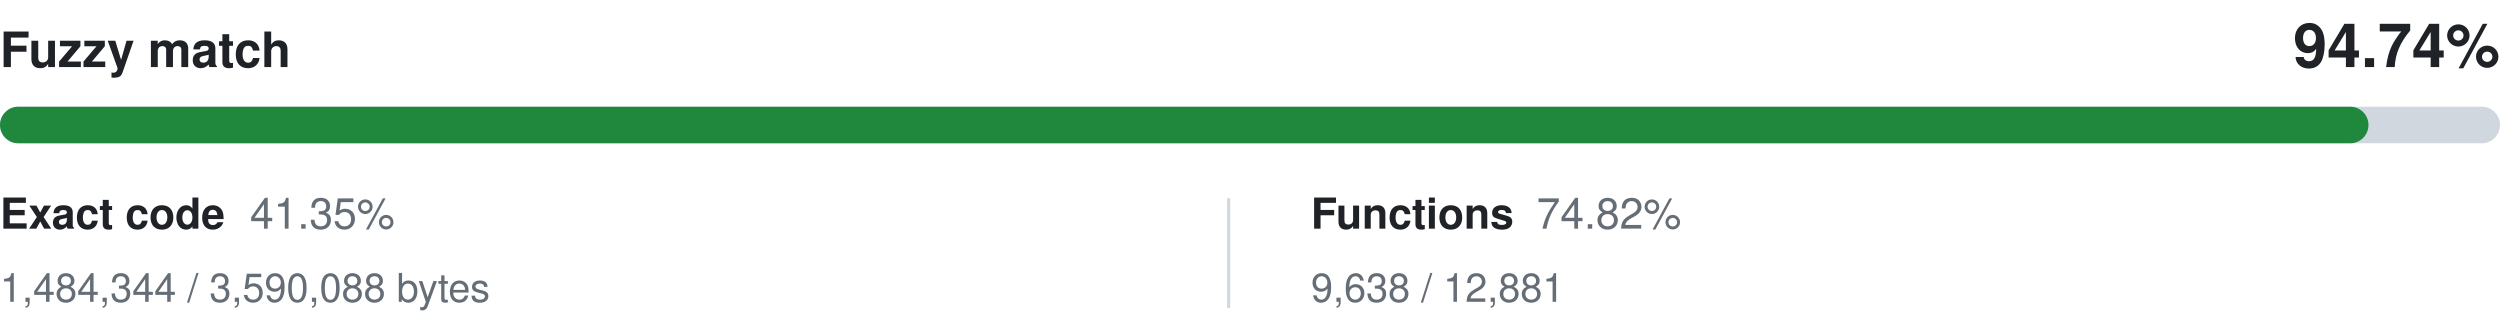
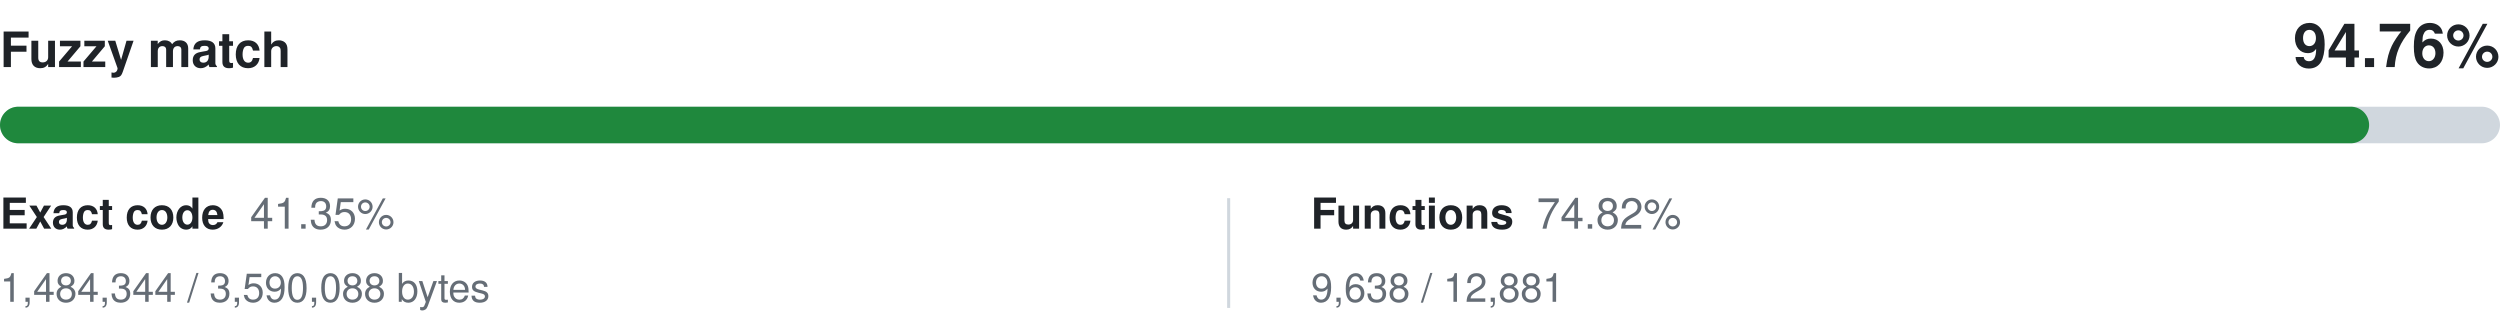
<svg xmlns="http://www.w3.org/2000/svg" width="820" height="108" viewBox="0 0 820 108" role="img" aria-labelledby="title desc">
  <style>
    .primary { fill: #1f2328; }
    .secondary { fill: #656d76; }
    .track { fill: #d0d7de; }
    @media (prefers-color-scheme: dark) {
      .primary { fill: #f0f6fc; }
      .secondary { fill: #8c959f; }
      .track { fill: #30363d; }
    }
  </style>
  <g font-family="-apple-system,BlinkMacSystemFont,Segoe UI,Helvetica,Arial,sans-serif">
    <text x="0" y="22" class="primary" font-size="16" font-weight="600">Fuzzy match</text>
-     <text x="820" y="22" class="primary" font-size="20" font-weight="600" text-anchor="end">94.74%</text>
+     <text x="820" y="22" class="primary" font-size="20" font-weight="600" text-anchor="end">94.76%</text>
    <rect y="35" width="820" height="12" rx="6" class="track" />
-     <rect y="35" width="776.86" height="12" rx="6" fill="#1f883d" />
+     <rect y="35" width="777.07" height="12" rx="6" fill="#1f883d" />
    <text x="0" y="75" class="primary" font-size="14" font-weight="600">Exact code</text>
    <text x="82" y="75" class="secondary" font-size="14">41.35%</text>
    <text x="0" y="99" class="secondary" font-size="13">1,484,344 / 3,590,088 bytes</text>
    <line x1="403" y1="65" x2="403" y2="101" stroke="#d0d7de" />
    <text x="430" y="75" class="primary" font-size="14" font-weight="600">Functions</text>
    <text x="504" y="75" class="secondary" font-size="14">74.82%</text>
    <text x="430" y="99" class="secondary" font-size="13">9,638 / 12,881</text>
  </g>
</svg>
